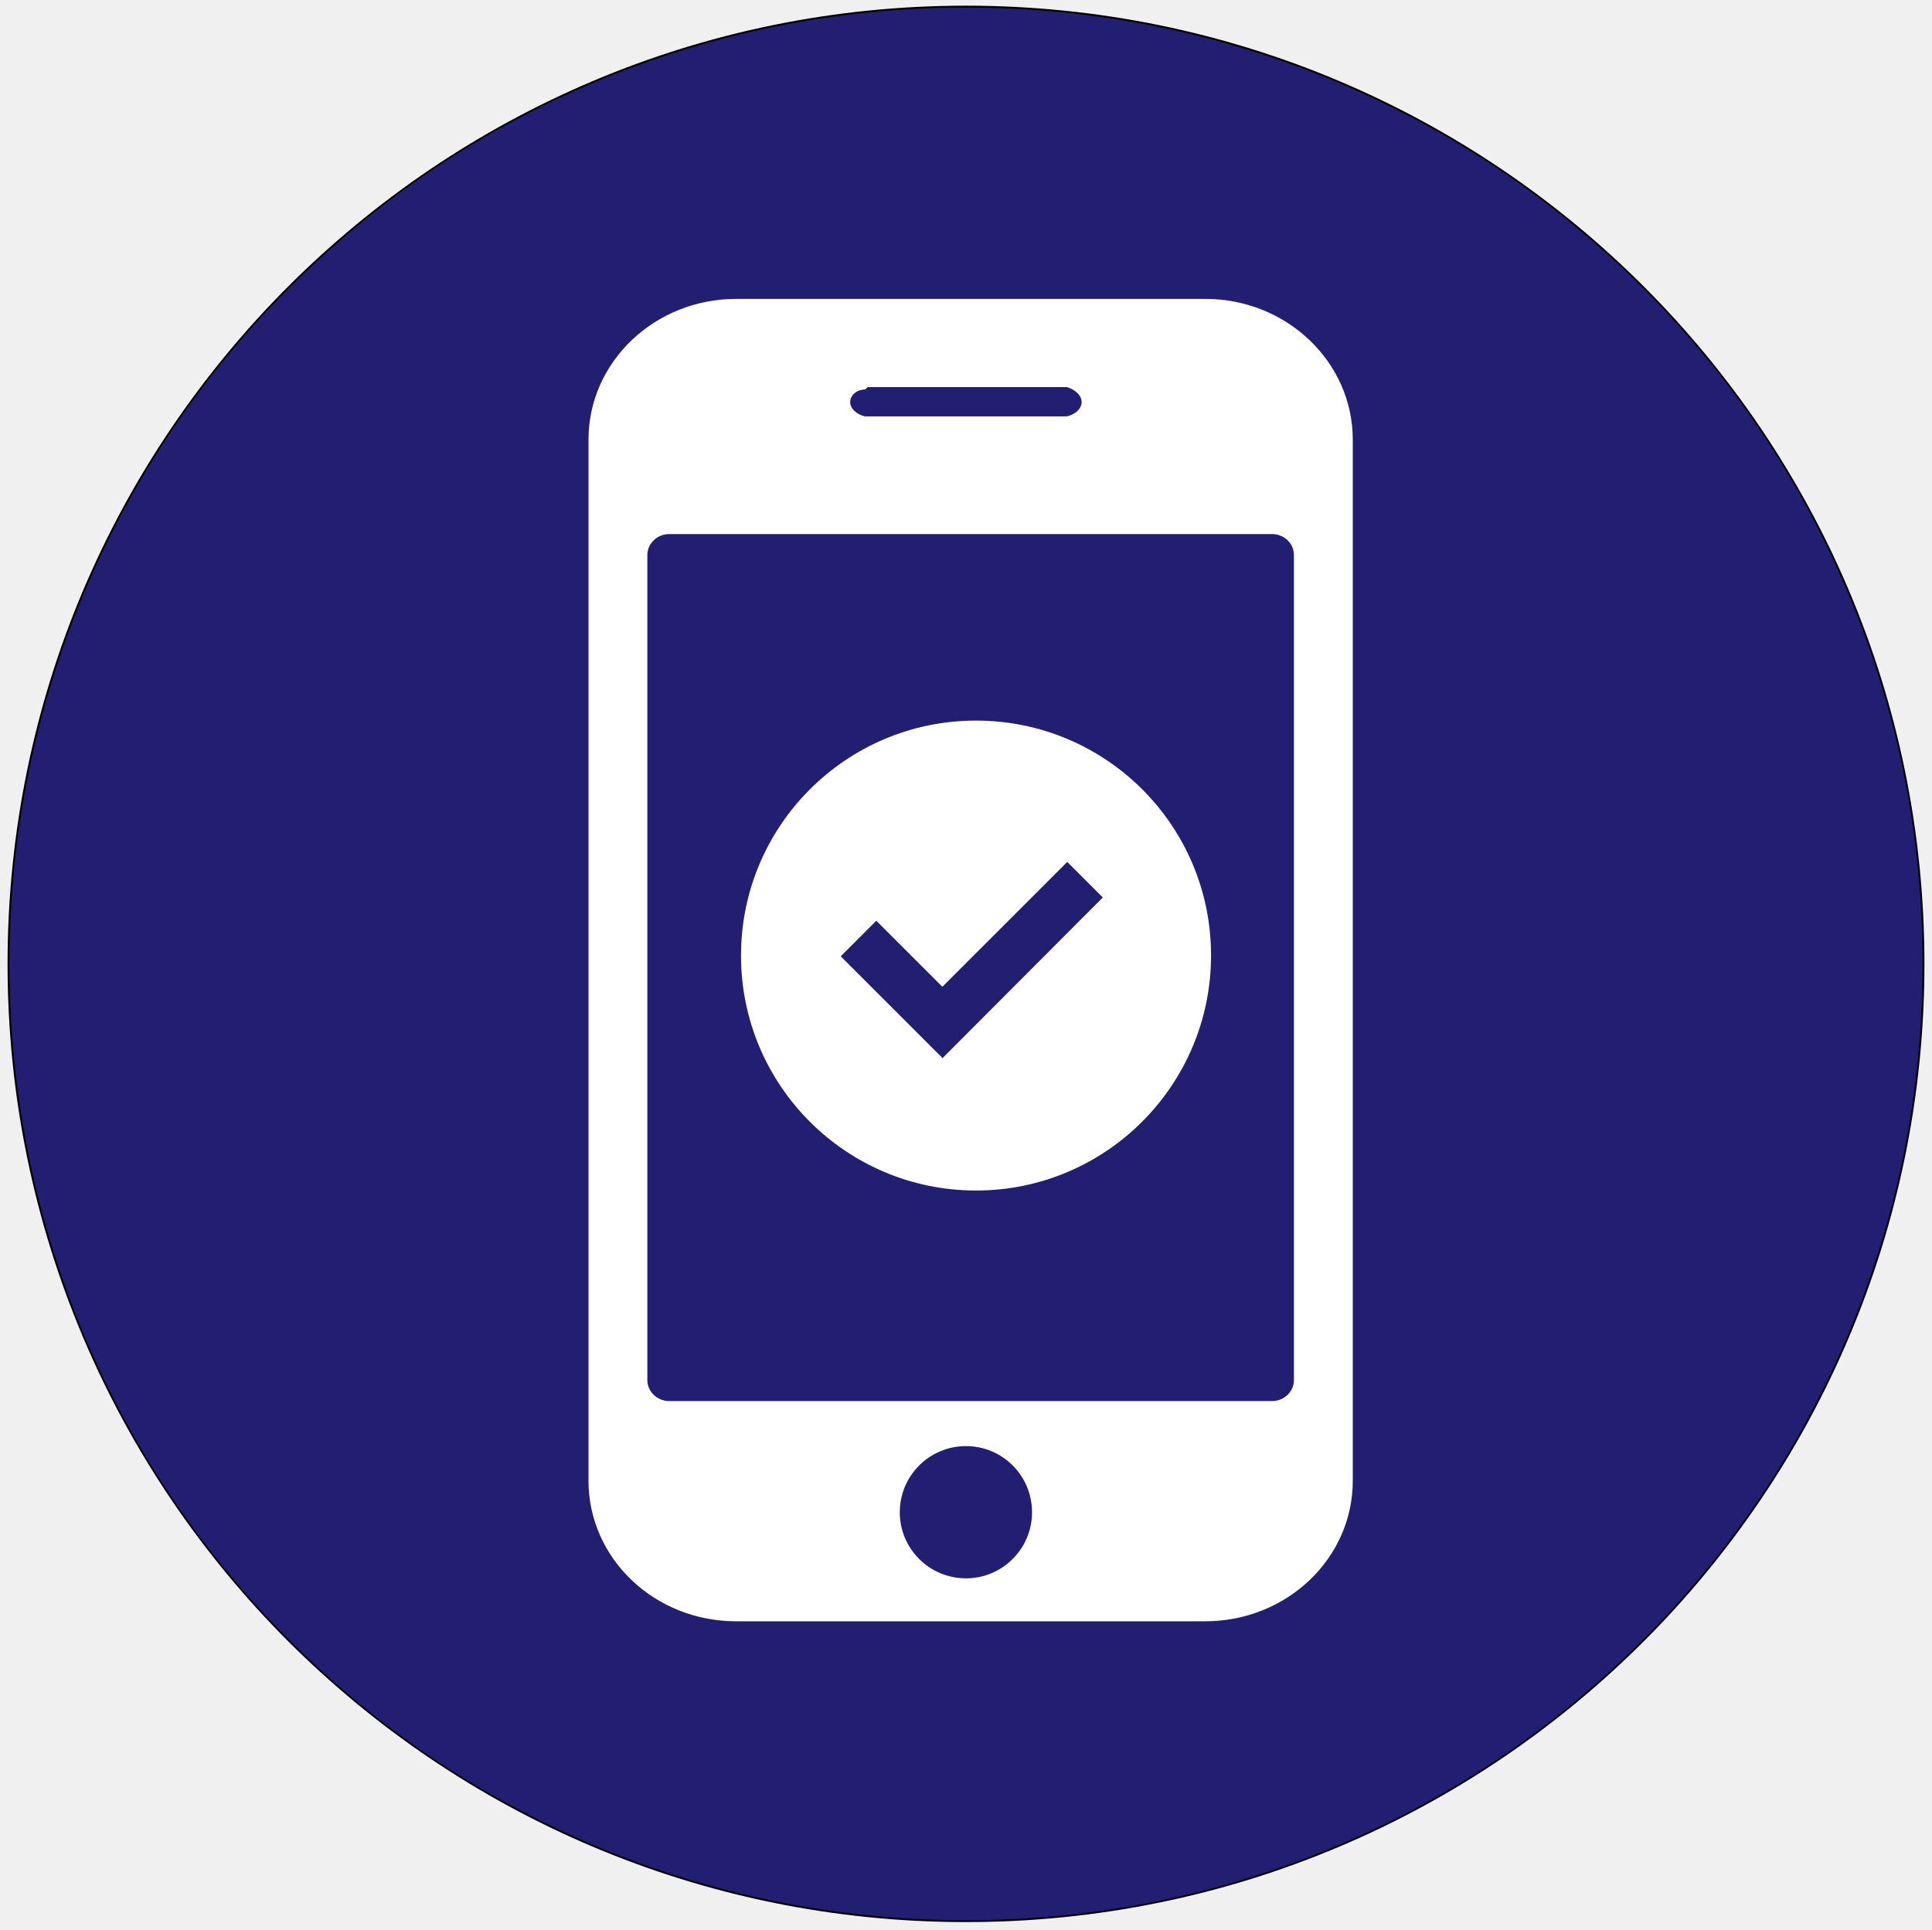
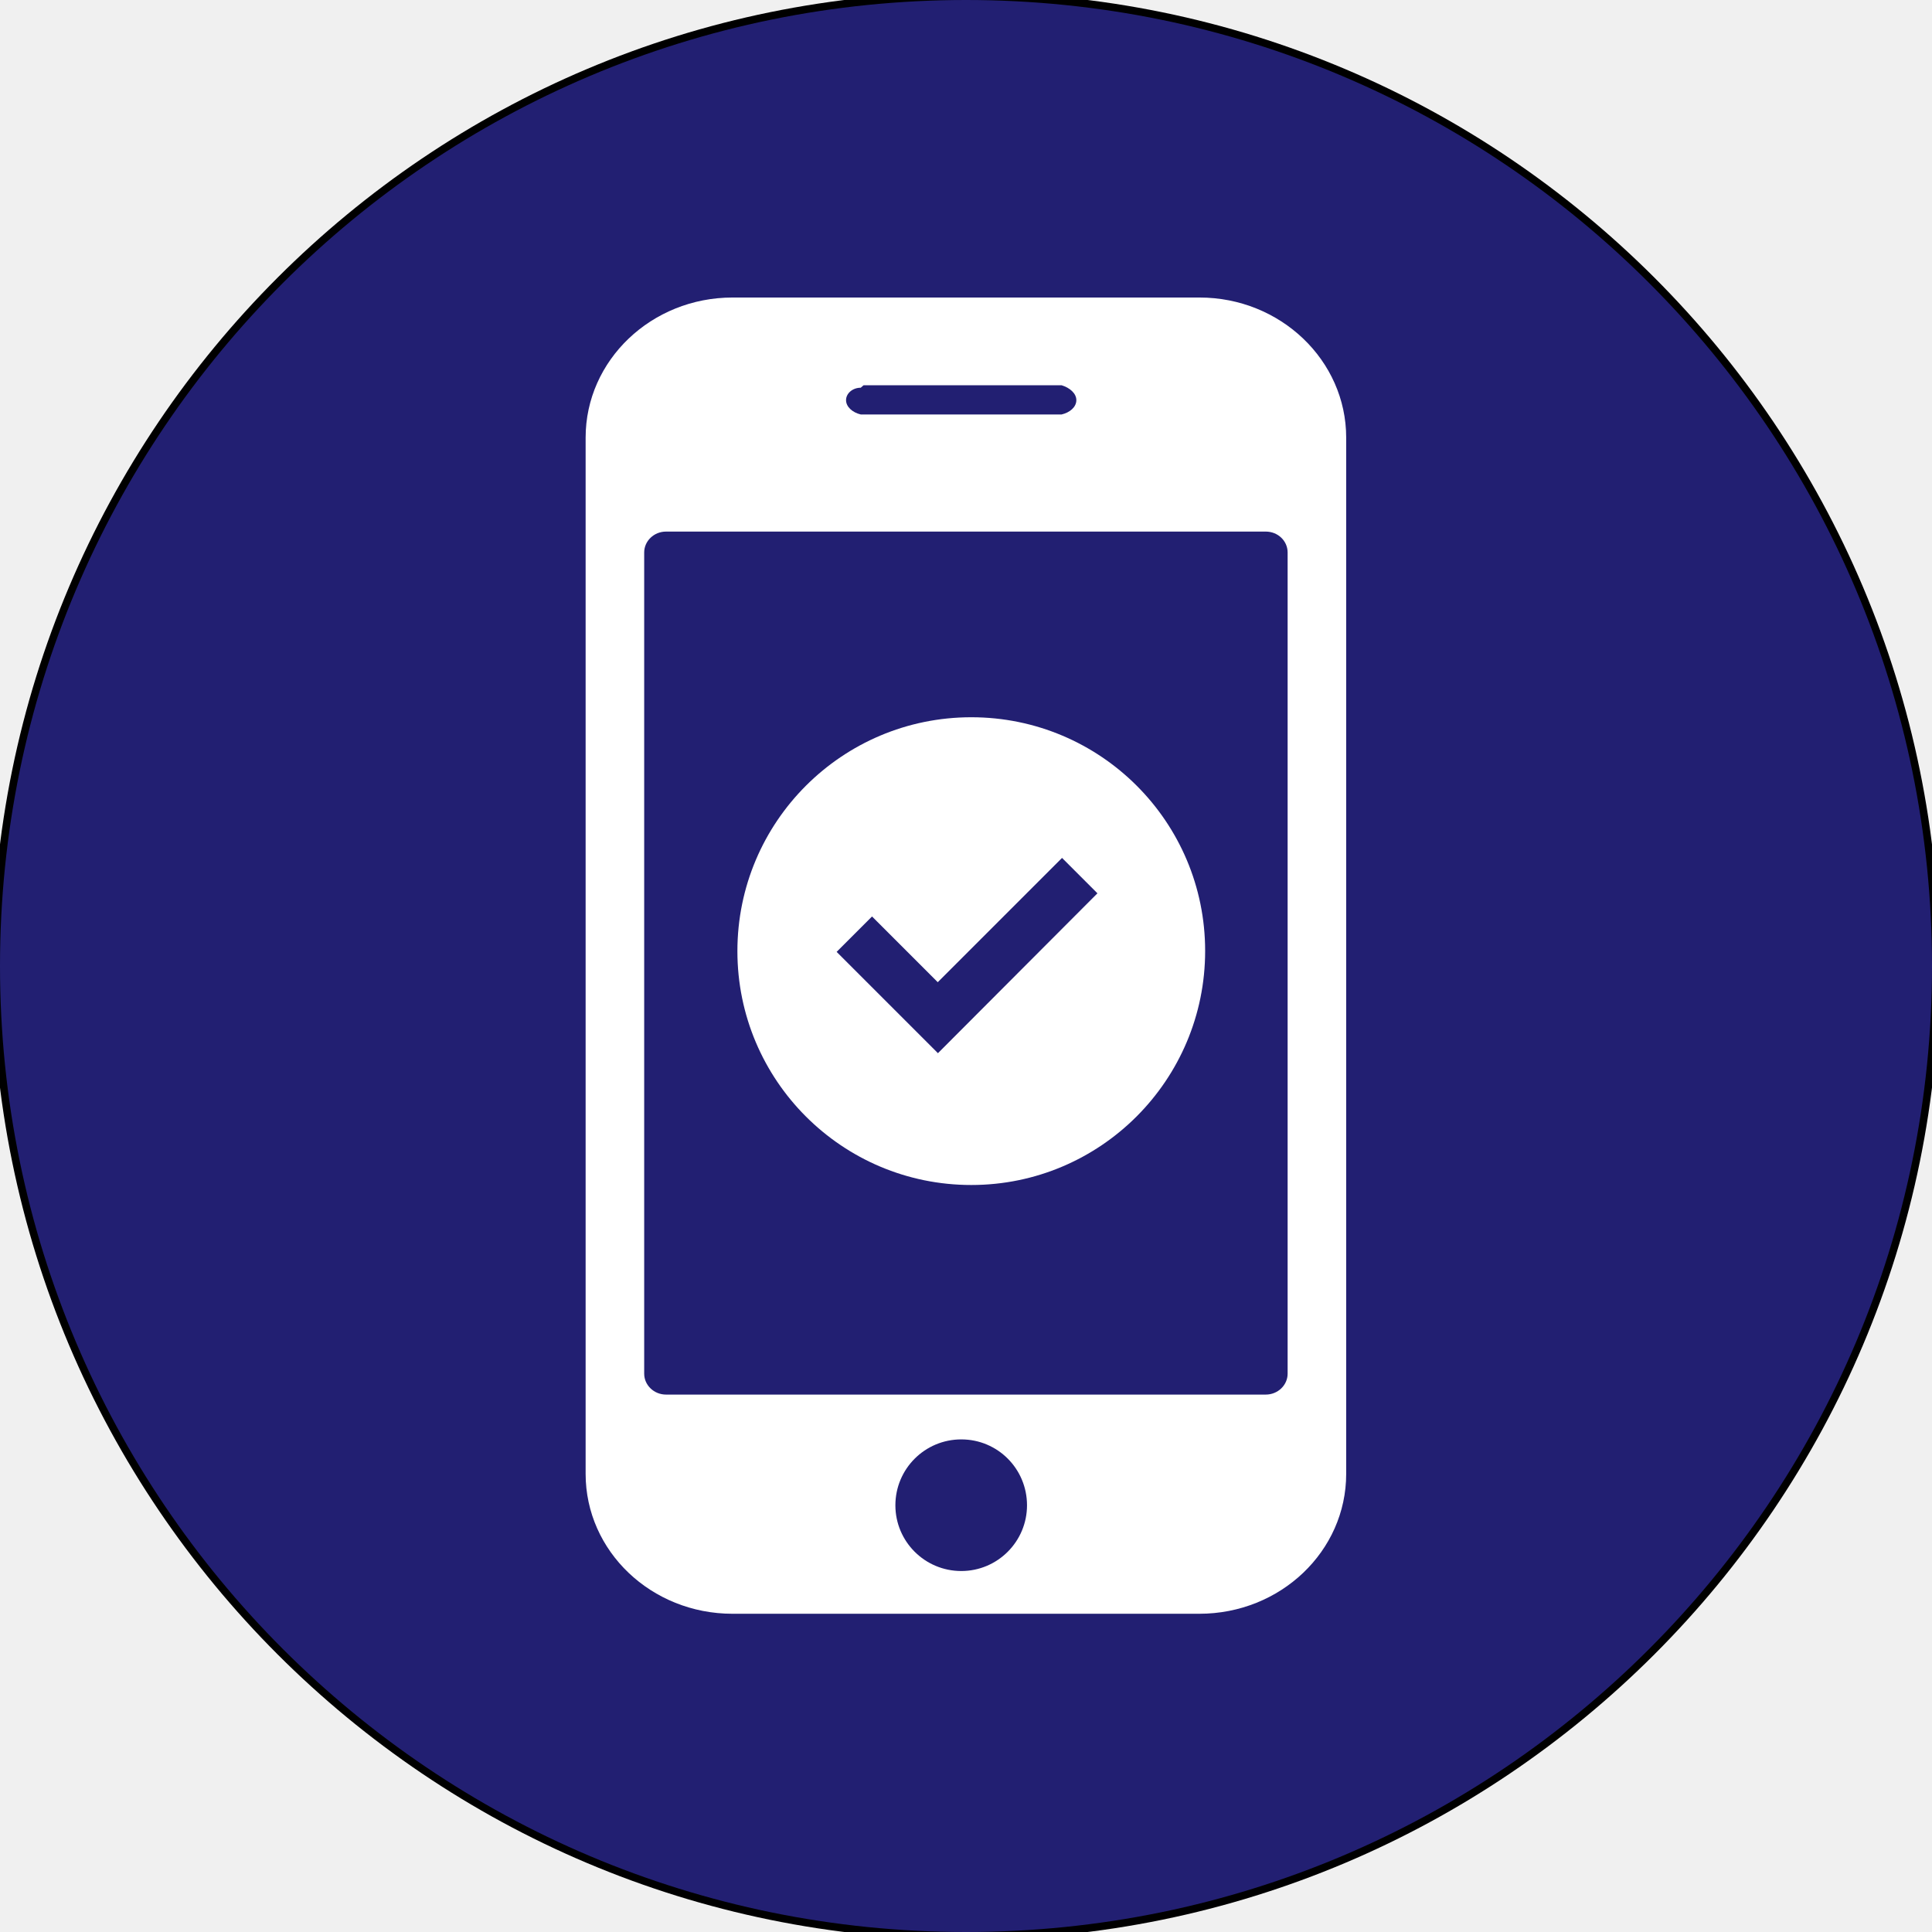
- <svg xmlns="http://www.w3.org/2000/svg" version="1.1" id="Layer_1" x="0px" y="0px" viewBox="0 0 1021 1020" style="enable-background:new 0 0 1021 1020;" xml:space="preserve">
+ <svg xmlns="http://www.w3.org/2000/svg" version="1.1" id="Layer_1" x="0px" y="0px" viewBox="0 0 1026 1026" style="enable-background:new 0 0 1026 1026;" xml:space="preserve">
  <style type="text/css">
	.st0{fill:#221F72;}
	.st1{fill:#FFFFFF;}
</style>
  <g>
-     <path class="st0" d="M510.5,1015.5c-68.3,0-134.6-13.4-197-39.8c-60.3-25.5-114.4-62-160.8-108.4c-46.5-46.5-83-100.6-108.4-160.8   c-26.4-62.4-39.8-128.6-39.8-197s13.4-134.6,39.8-197c25.5-60.3,62-114.4,108.4-160.8c46.5-46.5,100.6-83,160.8-108.4   c62.4-26.4,128.6-39.8,197-39.8s134.6,13.4,197,39.8c60.3,25.5,114.4,62,160.8,108.4c46.5,46.5,83,100.6,108.4,160.8   c26.4,62.4,39.8,128.6,39.8,197s-13.4,134.6-39.8,197c-25.5,60.3-62,114.4-108.4,160.8c-46.5,46.5-100.6,83-160.8,108.4   C645.1,1002.1,578.8,1015.5,510.5,1015.5z" />
-     <path d="M510.5,4c68.2,0,134.4,13.4,196.8,39.7c60.2,25.5,114.3,61.9,160.7,108.3c46.4,46.4,82.9,100.5,108.3,160.7   c26.4,62.3,39.7,128.5,39.7,196.8s-13.4,134.4-39.7,196.8c-25.5,60.2-61.9,114.3-108.3,160.7c-46.4,46.4-100.5,82.9-160.7,108.3   c-62.3,26.4-128.5,39.7-196.8,39.7s-134.4-13.4-196.8-39.7c-60.2-25.5-114.3-61.9-160.7-108.3c-46.4-46.4-82.9-100.5-108.3-160.7   C18.4,643.9,5,577.7,5,509.5s13.4-134.4,39.7-196.8c25.5-60.2,61.9-114.3,108.3-160.7c46.4-46.4,100.5-82.9,160.7-108.3   C376.1,17.4,442.3,4,510.5,4 M510.5,3C230.8,3,4,229.8,4,509.5S230.8,1016,510.5,1016S1017,789.2,1017,509.5S790.2,3,510.5,3   L510.5,3z" />
+     <circle fill="#000000" cx="513" cy="513" r="517" shape-rendering="geometricPrecision" />
+     <circle fill="#221F72" cx="513" cy="513" r="513" shape-rendering="geometricPrecision" />
  </g>
  <g>
    <path class="st1" d="M388.7,857h248.2c43.1,0,78-33.2,78-74.3V232.4c0-41-34.9-74.4-77.9-74.4H389c-43,0-78,33.3-78,74.4v550.3   c0,41.1,34.9,74.3,78,74.3 M510.5,834.3c-19.4,0-35-15.7-35-34.9c0-19.3,15.6-35,35-35c19.3,0,34.9,15.6,34.9,35   C545.4,818.6,529.8,834.3,510.5,834.3 M458.6,204.6h105.2c4.3,1.3,7.8,4.3,7.8,7.9c0,3.7-3.5,6.6-7.8,7.6H457.1   c-4.3-1-7.8-4-7.8-7.6c0-3.6,3.5-6.6,7.8-6.6 M342.1,293.4c0-6.1,5.2-11.1,11.6-11.1h318.5c6.4,0,11.6,4.9,11.6,11.1v436.1   c0,6.1-5.2,11.1-11.6,11.1H353.7c-6.4,0-11.6-5-11.6-11.1V290" />
  </g>
  <g>
    <g>
      <g>
        <path class="st1" d="M515.8,380.9c-68.6,0-124.2,55.6-124.2,124.2s55.6,124.2,124.2,124.2S640,573.6,640,505     S584.4,380.9,515.8,380.9z M498.1,559.3l-53.8-53.8l18.8-18.8l34.9,34.9l66-66l18.8,18.8L498.1,559.3z" />
      </g>
    </g>
    <g>
	</g>
    <g>
	</g>
    <g>
	</g>
    <g>
	</g>
    <g>
	</g>
    <g>
	</g>
    <g>
	</g>
    <g>
	</g>
    <g>
	</g>
    <g>
	</g>
    <g>
	</g>
    <g>
	</g>
    <g>
	</g>
    <g>
	</g>
    <g>
	</g>
  </g>
</svg>
